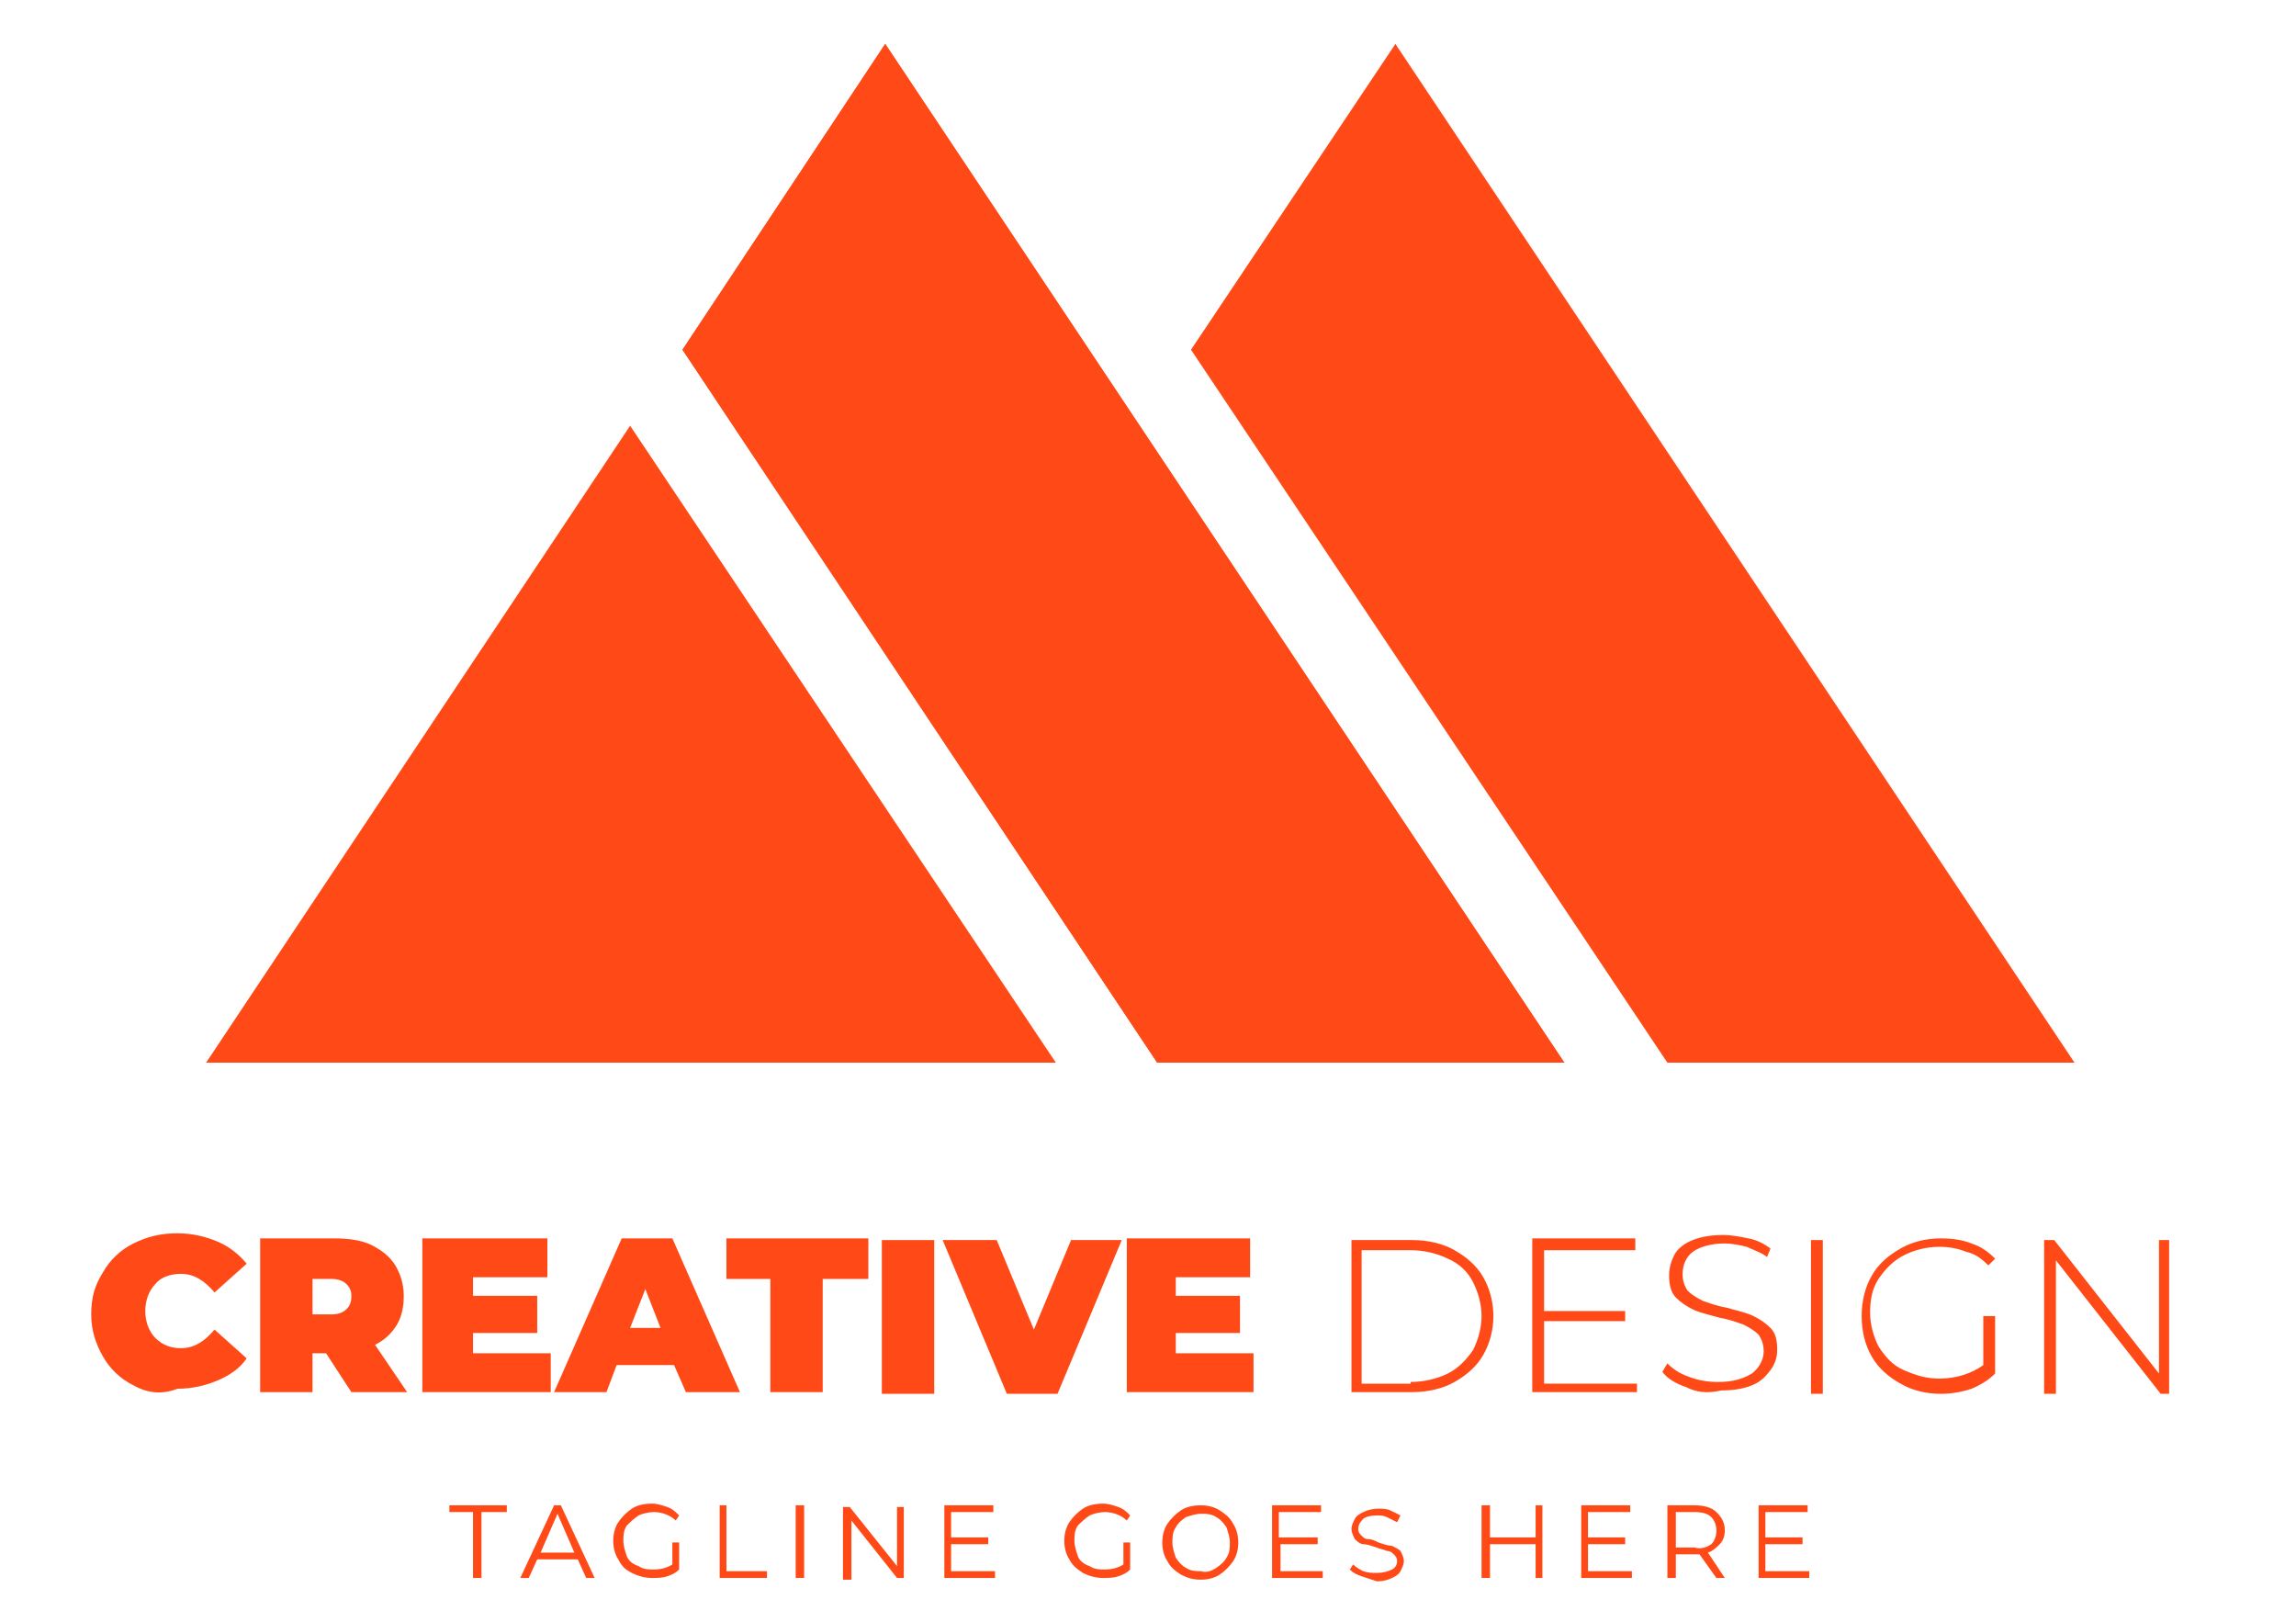
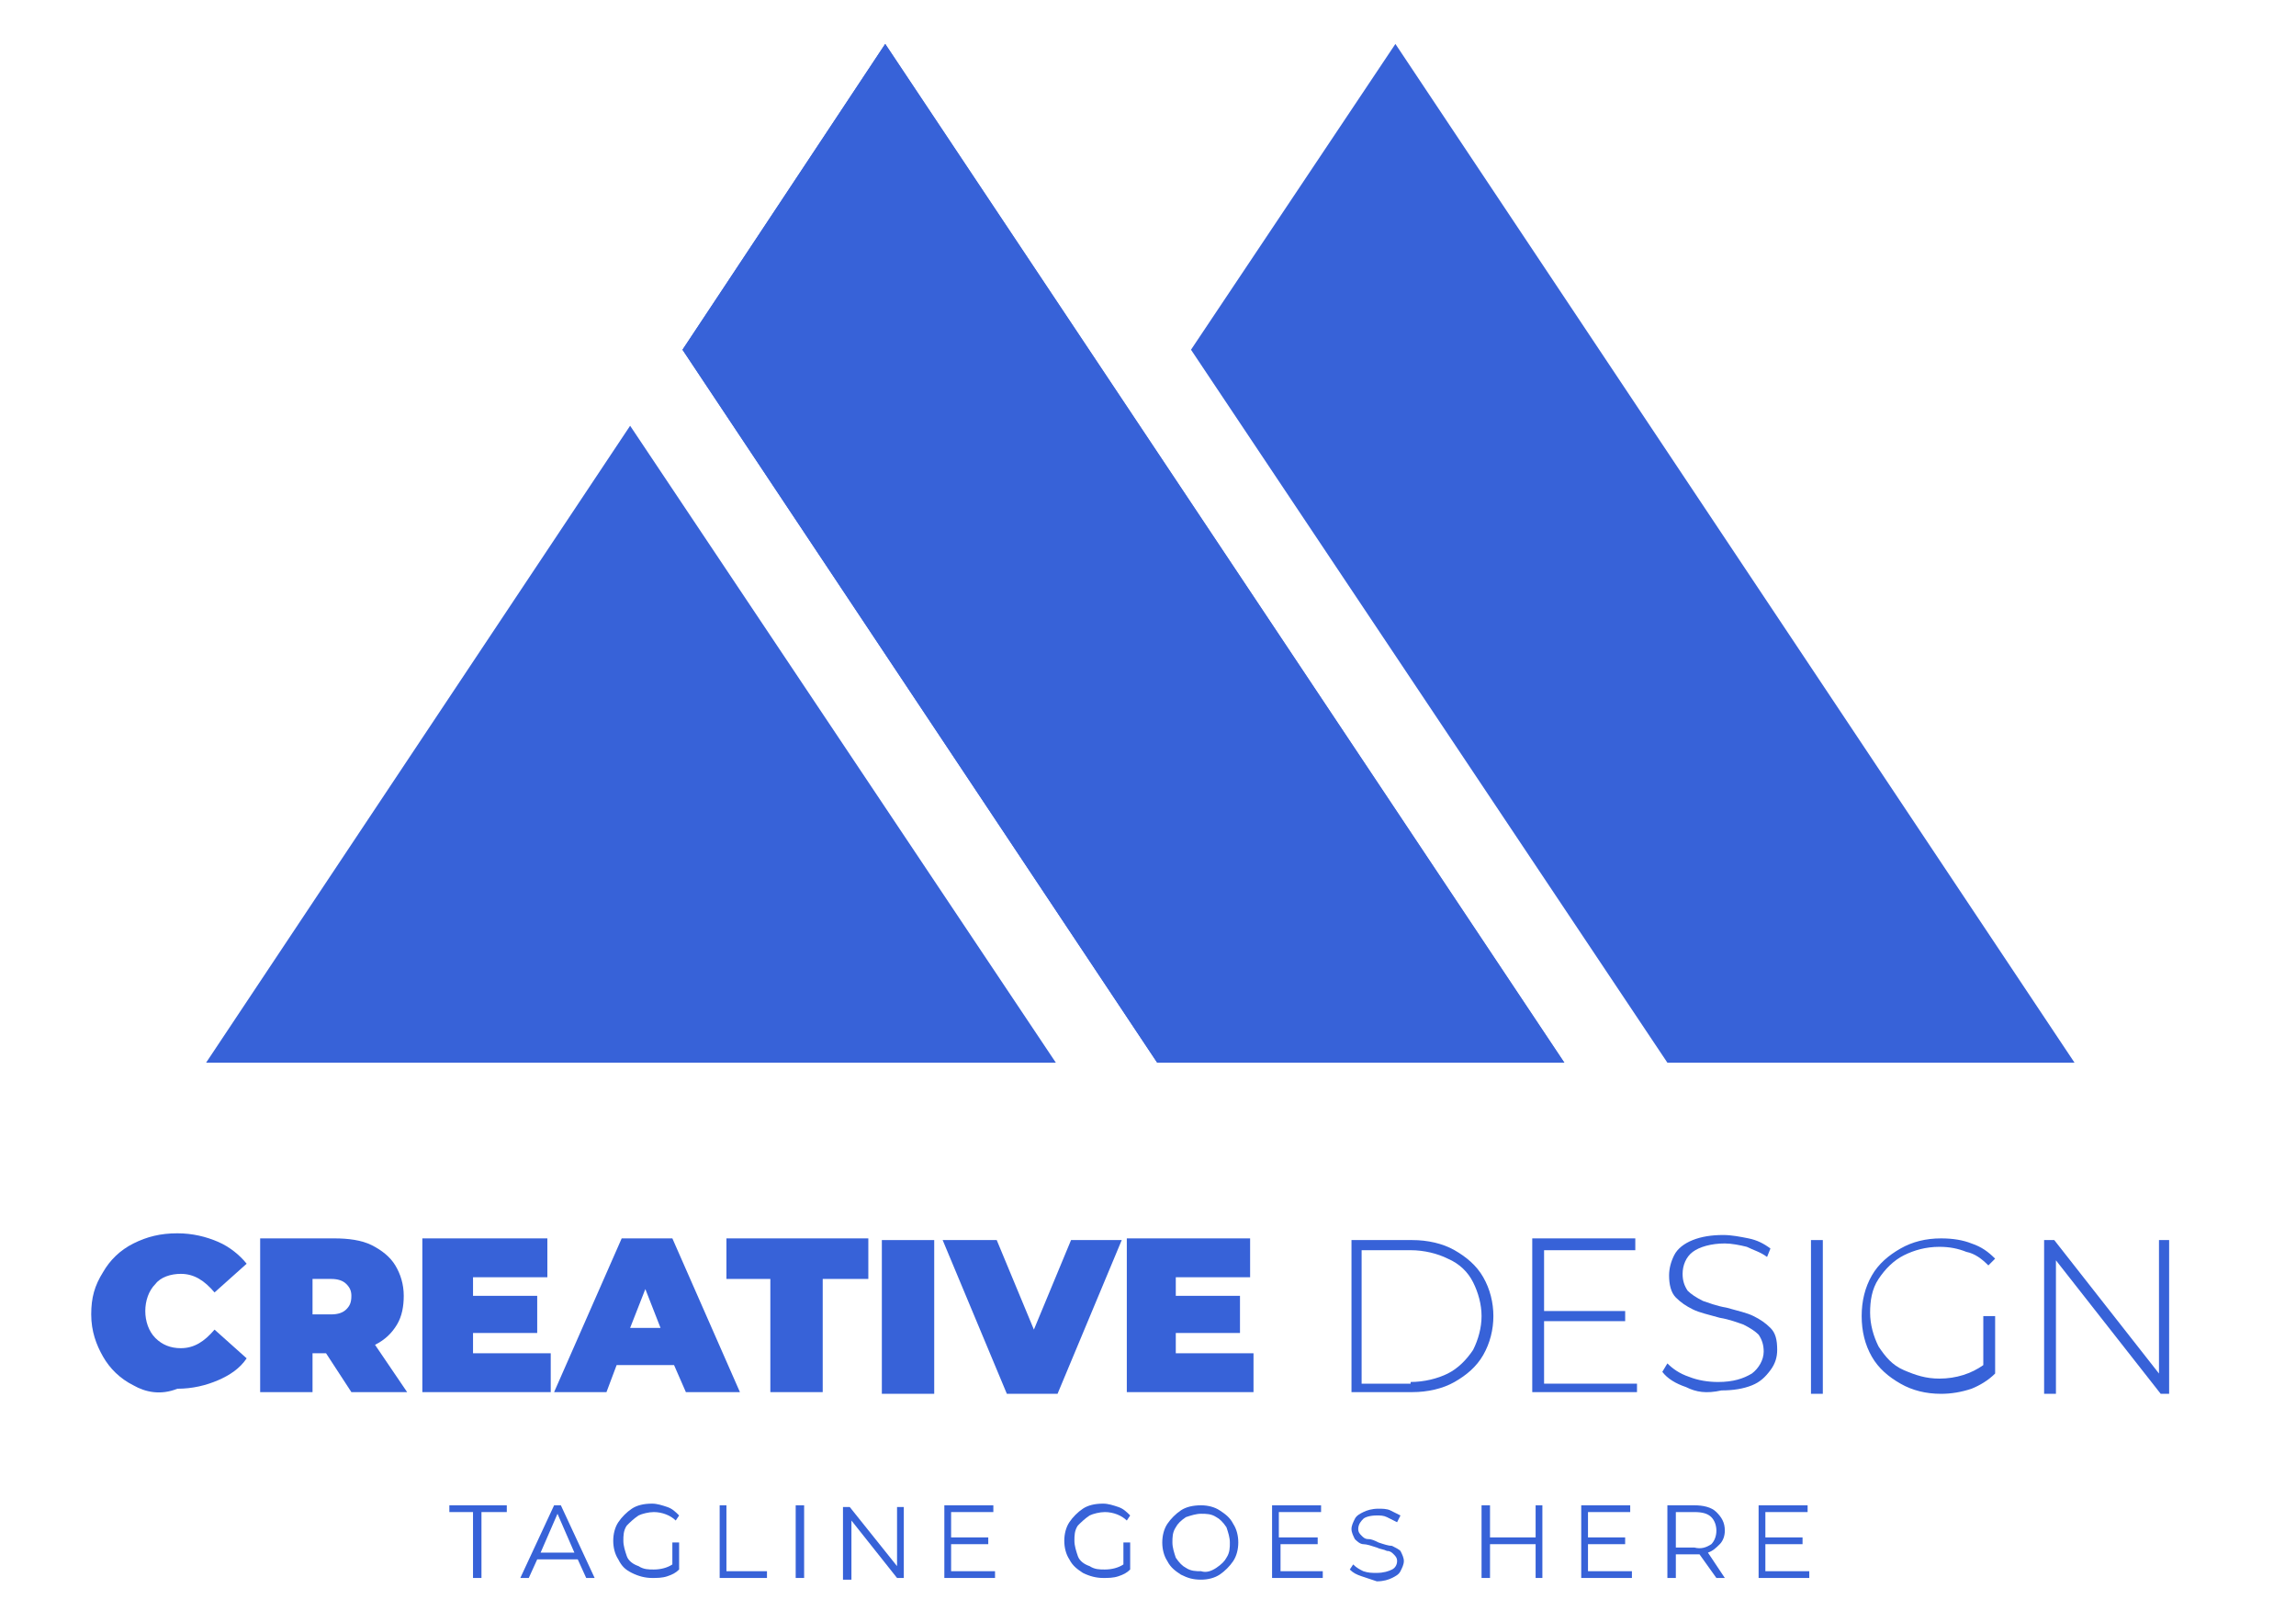
<svg xmlns="http://www.w3.org/2000/svg" width="126" height="89" viewBox="0 0 126 89" fill="none">
-   <path d="M34.58 23.363L57.943 58.314H11.31L34.58 23.363Z" fill="#FF4A17" />
-   <path d="M85.848 58.314H63.505L37.454 19.191L48.579 2.411L85.848 58.314Z" fill="#FF4A17" />
-   <path d="M113.846 58.314H91.503L65.36 19.191L76.577 2.411L113.846 58.314Z" fill="#FF4A17" />
-   <path d="M85.848 58.314H63.505L37.454 19.191L48.579 2.411L85.848 58.314Z" fill="#FF4A17" />
-   <path d="M7.324 76.021C6.582 75.65 6.026 75.094 5.655 74.445C5.284 73.796 5.006 73.054 5.006 72.127C5.006 71.2 5.192 70.551 5.655 69.809C6.026 69.161 6.582 68.604 7.324 68.234C8.066 67.863 8.807 67.677 9.734 67.677C10.569 67.677 11.31 67.863 11.96 68.141C12.608 68.419 13.165 68.882 13.536 69.346L11.774 70.922C11.218 70.273 10.662 69.902 9.92 69.902C9.364 69.902 8.807 70.088 8.529 70.459C8.158 70.829 7.973 71.386 7.973 71.942C7.973 72.498 8.158 73.054 8.529 73.425C8.9 73.796 9.364 73.981 9.92 73.981C10.662 73.981 11.218 73.611 11.774 72.962L13.536 74.538C13.165 75.094 12.608 75.465 11.96 75.743C11.31 76.021 10.569 76.206 9.734 76.206C8.807 76.577 7.973 76.392 7.324 76.021Z" fill="#FF4A17" />
-   <path d="M17.893 74.26H17.151V76.392H14.277V67.956H18.356C19.098 67.956 19.84 68.048 20.396 68.326C20.952 68.605 21.416 68.975 21.694 69.439C21.972 69.902 22.157 70.459 22.157 71.108C22.157 71.664 22.065 72.22 21.787 72.684C21.508 73.147 21.137 73.518 20.581 73.796L22.343 76.392H19.283L17.893 74.26ZM19.005 70.459C18.82 70.273 18.542 70.181 18.171 70.181H17.151V72.127H18.171C18.542 72.127 18.82 72.035 19.005 71.849C19.191 71.664 19.283 71.478 19.283 71.108C19.283 70.829 19.191 70.644 19.005 70.459Z" fill="#FF4A17" />
-   <path d="M30.223 74.26V76.392H23.177V67.956H30.038V70.088H25.959V71.108H29.481V73.147H25.959V74.26H30.223Z" fill="#FF4A17" />
-   <path d="M36.991 74.909H33.839L33.282 76.392H30.408L34.117 67.956H36.898L40.606 76.392H37.64L36.991 74.909ZM36.249 72.869L35.415 70.737L34.58 72.869H36.249Z" fill="#FF4A17" />
-   <path d="M42.368 70.181H39.865V67.956H47.652V70.181H45.149V76.392H42.275V70.181H42.368Z" fill="#FF4A17" />
-   <path d="M48.394 68.048H51.268V76.484H48.394V68.048Z" fill="#FF4A17" />
-   <path d="M61.559 68.048L58.036 76.484H55.254L51.731 68.048H54.698L56.738 72.961L58.777 68.048H61.559Z" fill="#FF4A17" />
-   <path d="M68.79 74.26V76.392H61.837V67.956H68.604V70.088H64.525V71.108H68.048V73.147H64.525V74.26H68.79Z" fill="#FF4A17" />
-   <path d="M74.167 68.048H77.504C78.339 68.048 79.173 68.233 79.822 68.604C80.471 68.975 81.027 69.439 81.398 70.087C81.769 70.736 81.954 71.478 81.954 72.22C81.954 72.961 81.769 73.703 81.398 74.352C81.027 75.001 80.471 75.465 79.822 75.835C79.173 76.206 78.339 76.392 77.504 76.392H74.167V68.048ZM77.412 75.835C78.153 75.835 78.895 75.65 79.451 75.372C80.007 75.094 80.471 74.63 80.842 74.074C81.12 73.518 81.305 72.869 81.305 72.22C81.305 71.571 81.12 70.922 80.842 70.366C80.564 69.809 80.1 69.346 79.451 69.068C78.895 68.79 78.153 68.604 77.412 68.604H74.723V75.928H77.412V75.835Z" fill="#FF4A17" />
-   <path d="M89.835 75.836V76.392H84.087V67.956H89.742V68.605H84.736V71.942H89.186V72.498H84.736V75.928H89.835V75.836Z" fill="#FF4A17" />
-   <path d="M92.523 76.114C91.967 75.928 91.503 75.65 91.225 75.279L91.503 74.816C91.781 75.094 92.152 75.372 92.708 75.558C93.172 75.743 93.728 75.836 94.284 75.836C95.119 75.836 95.675 75.65 96.139 75.372C96.51 75.094 96.788 74.63 96.788 74.167C96.788 73.796 96.695 73.518 96.51 73.24C96.324 73.054 96.046 72.869 95.675 72.684C95.397 72.591 94.933 72.405 94.377 72.313C93.728 72.127 93.265 72.035 92.894 71.849C92.523 71.664 92.245 71.478 91.967 71.2C91.689 70.922 91.596 70.459 91.596 69.995C91.596 69.624 91.689 69.253 91.874 68.882C92.059 68.512 92.43 68.234 92.894 68.048C93.357 67.863 93.914 67.77 94.563 67.77C95.026 67.77 95.49 67.863 95.953 67.955C96.417 68.048 96.788 68.234 97.158 68.512L96.973 68.975C96.602 68.697 96.231 68.604 95.861 68.419C95.49 68.326 95.026 68.234 94.655 68.234C93.914 68.234 93.265 68.419 92.894 68.697C92.523 68.975 92.338 69.439 92.338 69.902C92.338 70.273 92.43 70.551 92.616 70.829C92.801 71.015 93.079 71.2 93.45 71.386C93.728 71.478 94.192 71.664 94.748 71.757C95.397 71.942 95.861 72.035 96.231 72.22C96.602 72.405 96.88 72.591 97.158 72.869C97.437 73.147 97.529 73.518 97.529 74.074C97.529 74.445 97.437 74.816 97.158 75.187C96.88 75.558 96.602 75.836 96.139 76.021C95.675 76.207 95.119 76.299 94.47 76.299C93.635 76.485 93.079 76.392 92.523 76.114Z" fill="#FF4A17" />
-   <path d="M99.383 68.048H100.033V76.484H99.383V68.048Z" fill="#FF4A17" />
-   <path d="M108.933 72.22H109.489V75.372C109.118 75.743 108.654 76.021 108.191 76.207C107.635 76.392 107.078 76.485 106.522 76.485C105.688 76.485 104.946 76.299 104.297 75.928C103.648 75.558 103.092 75.094 102.721 74.445C102.35 73.796 102.165 73.055 102.165 72.22C102.165 71.386 102.35 70.644 102.721 69.995C103.092 69.346 103.648 68.883 104.297 68.512C104.946 68.141 105.688 67.956 106.522 67.956C107.171 67.956 107.727 68.048 108.191 68.234C108.747 68.419 109.118 68.697 109.489 69.068L109.118 69.439C108.747 69.068 108.376 68.79 107.913 68.697C107.449 68.512 106.986 68.419 106.429 68.419C105.688 68.419 105.039 68.605 104.483 68.883C103.926 69.161 103.463 69.624 103.092 70.181C102.721 70.737 102.628 71.386 102.628 72.035C102.628 72.684 102.814 73.333 103.092 73.889C103.463 74.445 103.834 74.909 104.483 75.187C105.131 75.465 105.688 75.65 106.429 75.65C107.356 75.65 108.191 75.372 108.84 74.909V72.22H108.933Z" fill="#FF4A17" />
-   <path d="M119.038 68.048V76.484H118.574L112.826 69.16V76.484H112.177V68.048H112.733L118.481 75.372V68.048H119.038Z" fill="#FF4A17" />
-   <path d="M26.051 82.974H24.66V82.603H27.812V82.974H26.422V86.59H25.958V82.974H26.051Z" fill="#FF4A17" />
-   <path d="M31.706 85.57H29.481L29.018 86.59H28.554L30.408 82.603H30.779L32.633 86.59H32.17L31.706 85.57ZM31.521 85.199L30.594 83.067L29.667 85.199H31.521Z" fill="#FF4A17" />
-   <path d="M36.898 84.643H37.269V86.126C37.083 86.312 36.898 86.404 36.62 86.497C36.342 86.59 36.063 86.59 35.785 86.59C35.414 86.59 35.044 86.497 34.673 86.312C34.302 86.126 34.117 85.941 33.931 85.57C33.746 85.292 33.653 84.921 33.653 84.55C33.653 84.18 33.746 83.809 33.931 83.531C34.117 83.252 34.395 82.974 34.673 82.789C34.951 82.603 35.322 82.511 35.785 82.511C36.063 82.511 36.342 82.603 36.62 82.696C36.898 82.789 37.083 82.974 37.269 83.16L37.083 83.438C36.805 83.16 36.342 82.974 35.878 82.974C35.6 82.974 35.229 83.067 35.044 83.16C34.766 83.345 34.58 83.531 34.395 83.716C34.209 83.994 34.209 84.272 34.209 84.55C34.209 84.828 34.302 85.107 34.395 85.385C34.487 85.663 34.766 85.848 35.044 85.941C35.322 86.126 35.6 86.126 35.878 86.126C36.249 86.126 36.62 86.034 36.898 85.848V84.643Z" fill="#FF4A17" />
-   <path d="M39.401 82.603H39.865V86.219H42.09V86.59H39.494V82.603H39.401Z" fill="#FF4A17" />
-   <path d="M43.666 82.603H44.129V86.59H43.666V82.603Z" fill="#FF4A17" />
-   <path d="M49.599 82.603V86.59H49.228L46.725 83.438V86.683H46.261V82.696H46.632L49.228 85.941V82.696H49.599V82.603Z" fill="#FF4A17" />
-   <path d="M54.605 86.219V86.59H51.824V82.603H54.513V82.974H52.195V84.365H54.234V84.736H52.195V86.219H54.605Z" fill="#FF4A17" />
-   <path d="M61.651 84.643H62.022V86.126C61.837 86.312 61.651 86.404 61.373 86.497C61.095 86.59 60.817 86.59 60.538 86.59C60.168 86.59 59.797 86.497 59.426 86.312C59.148 86.126 58.87 85.941 58.684 85.57C58.499 85.292 58.406 84.921 58.406 84.55C58.406 84.18 58.499 83.809 58.684 83.531C58.87 83.252 59.148 82.974 59.426 82.789C59.704 82.603 60.075 82.511 60.538 82.511C60.817 82.511 61.095 82.603 61.373 82.696C61.651 82.789 61.837 82.974 62.022 83.16L61.837 83.438C61.558 83.16 61.095 82.974 60.631 82.974C60.353 82.974 59.982 83.067 59.797 83.16C59.519 83.345 59.333 83.531 59.148 83.716C58.962 83.994 58.962 84.272 58.962 84.55C58.962 84.828 59.055 85.107 59.148 85.385C59.241 85.663 59.519 85.848 59.797 85.941C60.075 86.126 60.353 86.126 60.631 86.126C61.002 86.126 61.373 86.034 61.651 85.848V84.643Z" fill="#FF4A17" />
-   <path d="M64.803 86.405C64.525 86.219 64.247 86.034 64.061 85.663C63.876 85.385 63.783 85.014 63.783 84.643C63.783 84.272 63.876 83.901 64.061 83.623C64.247 83.345 64.525 83.067 64.803 82.882C65.081 82.696 65.452 82.603 65.915 82.603C66.286 82.603 66.657 82.696 66.935 82.882C67.213 83.067 67.492 83.252 67.677 83.623C67.862 83.901 67.955 84.272 67.955 84.643C67.955 85.014 67.862 85.385 67.677 85.663C67.492 85.941 67.213 86.219 66.935 86.405C66.657 86.59 66.286 86.683 65.915 86.683C65.452 86.683 65.174 86.59 64.803 86.405ZM66.75 86.034C67.028 85.848 67.213 85.663 67.306 85.478C67.492 85.199 67.492 84.921 67.492 84.643C67.492 84.365 67.399 84.087 67.306 83.809C67.121 83.531 66.935 83.345 66.75 83.252C66.472 83.067 66.194 83.067 65.915 83.067C65.637 83.067 65.359 83.16 65.081 83.252C64.803 83.438 64.618 83.623 64.525 83.809C64.339 84.087 64.34 84.365 64.34 84.643C64.34 84.921 64.432 85.199 64.525 85.478C64.71 85.756 64.896 85.941 65.081 86.034C65.359 86.219 65.637 86.219 65.915 86.219C66.194 86.312 66.472 86.219 66.75 86.034Z" fill="#FF4A17" />
-   <path d="M72.591 86.219V86.59H69.809V82.603H72.498V82.974H70.18V84.365H72.312V84.736H70.273V86.219H72.591Z" fill="#FF4A17" />
-   <path d="M74.723 86.497C74.445 86.405 74.259 86.312 74.074 86.127L74.259 85.848C74.445 86.034 74.63 86.127 74.816 86.219C75.094 86.312 75.279 86.312 75.557 86.312C75.928 86.312 76.206 86.219 76.392 86.127C76.577 86.034 76.67 85.848 76.67 85.663C76.67 85.478 76.577 85.385 76.484 85.292C76.392 85.2 76.299 85.107 76.114 85.107C75.928 85.014 75.743 85.014 75.557 84.921C75.279 84.829 75.001 84.736 74.816 84.736C74.63 84.736 74.445 84.55 74.352 84.458C74.259 84.272 74.167 84.087 74.167 83.902C74.167 83.716 74.259 83.531 74.352 83.345C74.445 83.16 74.63 83.067 74.816 82.975C75.001 82.882 75.279 82.789 75.65 82.789C75.835 82.789 76.114 82.789 76.299 82.882C76.484 82.975 76.67 83.067 76.855 83.16L76.67 83.531C76.484 83.438 76.299 83.345 76.114 83.253C75.928 83.16 75.743 83.16 75.557 83.16C75.186 83.16 74.908 83.253 74.816 83.345C74.723 83.438 74.537 83.623 74.537 83.902C74.537 84.087 74.63 84.18 74.723 84.272C74.816 84.365 74.908 84.458 75.094 84.458C75.279 84.458 75.465 84.55 75.65 84.643C75.928 84.736 76.206 84.829 76.392 84.829C76.577 84.921 76.763 85.014 76.855 85.107C76.948 85.292 77.041 85.478 77.041 85.663C77.041 85.848 76.948 86.034 76.855 86.219C76.763 86.405 76.577 86.497 76.392 86.59C76.206 86.683 75.928 86.775 75.557 86.775C75.279 86.683 75.001 86.59 74.723 86.497Z" fill="#FF4A17" />
-   <path d="M84.643 82.603V86.59H84.272V84.736H81.769V86.59H81.305V82.603H81.769V84.365H84.272V82.603H84.643Z" fill="#FF4A17" />
-   <path d="M89.556 86.219V86.59H86.775V82.603H89.463V82.974H87.146V84.365H89.185V84.736H87.146V86.219H89.556Z" fill="#FF4A17" />
-   <path d="M94.192 86.59L93.265 85.292C93.172 85.292 93.079 85.292 92.987 85.292H91.967V86.59H91.503V82.603H92.987C93.45 82.603 93.914 82.696 94.192 82.974C94.47 83.252 94.655 83.531 94.655 83.994C94.655 84.272 94.563 84.55 94.377 84.736C94.192 84.921 94.006 85.107 93.728 85.199L94.655 86.59H94.192ZM93.914 84.736C94.099 84.55 94.192 84.272 94.192 83.994C94.192 83.716 94.099 83.438 93.914 83.252C93.728 83.067 93.45 82.974 92.987 82.974H91.967V84.921H92.987C93.357 85.014 93.635 84.921 93.914 84.736Z" fill="#FF4A17" />
-   <path d="M99.29 86.219V86.59H96.509V82.603H99.198V82.974H96.88V84.365H98.92V84.736H96.88V86.219H99.29Z" fill="#FF4A17" />
+   <path d="M34.58 23.363L57.943 58.314H11.31L34.58 23.363Z" fill="#3762d8" />
+   <path d="M85.848 58.314H63.505L37.454 19.191L48.579 2.411L85.848 58.314Z" fill="#3762d8" />
+   <path d="M113.846 58.314H91.503L65.36 19.191L76.577 2.411L113.846 58.314Z" fill="#3762d8" />
+   <path d="M85.848 58.314H63.505L37.454 19.191L48.579 2.411L85.848 58.314Z" fill="#3762d8" />
+   <path d="M7.324 76.021C6.582 75.65 6.026 75.094 5.655 74.445C5.284 73.796 5.006 73.054 5.006 72.127C5.006 71.2 5.192 70.551 5.655 69.809C6.026 69.161 6.582 68.604 7.324 68.234C8.066 67.863 8.807 67.677 9.734 67.677C10.569 67.677 11.31 67.863 11.96 68.141C12.608 68.419 13.165 68.882 13.536 69.346L11.774 70.922C11.218 70.273 10.662 69.902 9.92 69.902C9.364 69.902 8.807 70.088 8.529 70.459C8.158 70.829 7.973 71.386 7.973 71.942C7.973 72.498 8.158 73.054 8.529 73.425C8.9 73.796 9.364 73.981 9.92 73.981C10.662 73.981 11.218 73.611 11.774 72.962L13.536 74.538C13.165 75.094 12.608 75.465 11.96 75.743C11.31 76.021 10.569 76.206 9.734 76.206C8.807 76.577 7.973 76.392 7.324 76.021Z" fill="#3762d8" />
+   <path d="M17.893 74.26H17.151V76.392H14.277V67.956H18.356C19.098 67.956 19.84 68.048 20.396 68.326C20.952 68.605 21.416 68.975 21.694 69.439C21.972 69.902 22.157 70.459 22.157 71.108C22.157 71.664 22.065 72.22 21.787 72.684C21.508 73.147 21.137 73.518 20.581 73.796L22.343 76.392H19.283L17.893 74.26ZM19.005 70.459C18.82 70.273 18.542 70.181 18.171 70.181H17.151V72.127H18.171C18.542 72.127 18.82 72.035 19.005 71.849C19.191 71.664 19.283 71.478 19.283 71.108C19.283 70.829 19.191 70.644 19.005 70.459Z" fill="#3762d8" />
+   <path d="M30.223 74.26V76.392H23.177V67.956H30.038V70.088H25.959V71.108H29.481V73.147H25.959V74.26H30.223Z" fill="#3762d8" />
+   <path d="M36.991 74.909H33.839L33.282 76.392H30.408L34.117 67.956H36.898L40.606 76.392H37.64L36.991 74.909ZM36.249 72.869L35.415 70.737L34.58 72.869H36.249Z" fill="#3762d8" />
+   <path d="M42.368 70.181H39.865V67.956H47.652V70.181H45.149V76.392H42.275V70.181H42.368Z" fill="#3762d8" />
+   <path d="M48.394 68.048H51.268V76.484H48.394V68.048Z" fill="#3762d8" />
+   <path d="M61.559 68.048L58.036 76.484H55.254L51.731 68.048H54.698L56.738 72.961L58.777 68.048H61.559Z" fill="#3762d8" />
+   <path d="M68.79 74.26V76.392H61.837V67.956H68.604V70.088H64.525V71.108H68.048V73.147H64.525V74.26H68.79Z" fill="#3762d8" />
+   <path d="M74.167 68.048H77.504C78.339 68.048 79.173 68.233 79.822 68.604C80.471 68.975 81.027 69.439 81.398 70.087C81.769 70.736 81.954 71.478 81.954 72.22C81.954 72.961 81.769 73.703 81.398 74.352C81.027 75.001 80.471 75.465 79.822 75.835C79.173 76.206 78.339 76.392 77.504 76.392H74.167V68.048ZM77.412 75.835C78.153 75.835 78.895 75.65 79.451 75.372C80.007 75.094 80.471 74.63 80.842 74.074C81.12 73.518 81.305 72.869 81.305 72.22C81.305 71.571 81.12 70.922 80.842 70.366C80.564 69.809 80.1 69.346 79.451 69.068C78.895 68.79 78.153 68.604 77.412 68.604H74.723V75.928H77.412V75.835Z" fill="#3762d8" />
+   <path d="M89.835 75.836V76.392H84.087V67.956H89.742V68.605H84.736V71.942H89.186V72.498H84.736V75.928H89.835V75.836Z" fill="#3762d8" />
+   <path d="M92.523 76.114C91.967 75.928 91.503 75.65 91.225 75.279L91.503 74.816C91.781 75.094 92.152 75.372 92.708 75.558C93.172 75.743 93.728 75.836 94.284 75.836C95.119 75.836 95.675 75.65 96.139 75.372C96.51 75.094 96.788 74.63 96.788 74.167C96.788 73.796 96.695 73.518 96.51 73.24C96.324 73.054 96.046 72.869 95.675 72.684C95.397 72.591 94.933 72.405 94.377 72.313C93.728 72.127 93.265 72.035 92.894 71.849C92.523 71.664 92.245 71.478 91.967 71.2C91.689 70.922 91.596 70.459 91.596 69.995C91.596 69.624 91.689 69.253 91.874 68.882C92.059 68.512 92.43 68.234 92.894 68.048C93.357 67.863 93.914 67.77 94.563 67.77C95.026 67.77 95.49 67.863 95.953 67.955C96.417 68.048 96.788 68.234 97.158 68.512L96.973 68.975C96.602 68.697 96.231 68.604 95.861 68.419C95.49 68.326 95.026 68.234 94.655 68.234C93.914 68.234 93.265 68.419 92.894 68.697C92.523 68.975 92.338 69.439 92.338 69.902C92.338 70.273 92.43 70.551 92.616 70.829C92.801 71.015 93.079 71.2 93.45 71.386C93.728 71.478 94.192 71.664 94.748 71.757C95.397 71.942 95.861 72.035 96.231 72.22C96.602 72.405 96.88 72.591 97.158 72.869C97.437 73.147 97.529 73.518 97.529 74.074C97.529 74.445 97.437 74.816 97.158 75.187C96.88 75.558 96.602 75.836 96.139 76.021C95.675 76.207 95.119 76.299 94.47 76.299C93.635 76.485 93.079 76.392 92.523 76.114Z" fill="#3762d8" />
+   <path d="M99.383 68.048H100.033V76.484H99.383V68.048Z" fill="#3762d8" />
+   <path d="M108.933 72.22H109.489V75.372C109.118 75.743 108.654 76.021 108.191 76.207C107.635 76.392 107.078 76.485 106.522 76.485C105.688 76.485 104.946 76.299 104.297 75.928C103.648 75.558 103.092 75.094 102.721 74.445C102.35 73.796 102.165 73.055 102.165 72.22C102.165 71.386 102.35 70.644 102.721 69.995C103.092 69.346 103.648 68.883 104.297 68.512C104.946 68.141 105.688 67.956 106.522 67.956C107.171 67.956 107.727 68.048 108.191 68.234C108.747 68.419 109.118 68.697 109.489 69.068L109.118 69.439C108.747 69.068 108.376 68.79 107.913 68.697C107.449 68.512 106.986 68.419 106.429 68.419C105.688 68.419 105.039 68.605 104.483 68.883C103.926 69.161 103.463 69.624 103.092 70.181C102.721 70.737 102.628 71.386 102.628 72.035C102.628 72.684 102.814 73.333 103.092 73.889C103.463 74.445 103.834 74.909 104.483 75.187C105.131 75.465 105.688 75.65 106.429 75.65C107.356 75.65 108.191 75.372 108.84 74.909V72.22H108.933Z" fill="#3762d8" />
+   <path d="M119.038 68.048V76.484H118.574L112.826 69.16V76.484H112.177V68.048H112.733L118.481 75.372V68.048H119.038Z" fill="#3762d8" />
+   <path d="M26.051 82.974H24.66V82.603H27.812V82.974H26.422V86.59H25.958V82.974H26.051Z" fill="#3762d8" />
+   <path d="M31.706 85.57H29.481L29.018 86.59H28.554L30.408 82.603H30.779L32.633 86.59H32.17L31.706 85.57ZM31.521 85.199L30.594 83.067L29.667 85.199H31.521Z" fill="#3762d8" />
+   <path d="M36.898 84.643H37.269V86.126C37.083 86.312 36.898 86.404 36.62 86.497C36.342 86.59 36.063 86.59 35.785 86.59C35.414 86.59 35.044 86.497 34.673 86.312C34.302 86.126 34.117 85.941 33.931 85.57C33.746 85.292 33.653 84.921 33.653 84.55C33.653 84.18 33.746 83.809 33.931 83.531C34.117 83.252 34.395 82.974 34.673 82.789C34.951 82.603 35.322 82.511 35.785 82.511C36.063 82.511 36.342 82.603 36.62 82.696C36.898 82.789 37.083 82.974 37.269 83.16L37.083 83.438C36.805 83.16 36.342 82.974 35.878 82.974C35.6 82.974 35.229 83.067 35.044 83.16C34.766 83.345 34.58 83.531 34.395 83.716C34.209 83.994 34.209 84.272 34.209 84.55C34.209 84.828 34.302 85.107 34.395 85.385C34.487 85.663 34.766 85.848 35.044 85.941C35.322 86.126 35.6 86.126 35.878 86.126C36.249 86.126 36.62 86.034 36.898 85.848V84.643Z" fill="#3762d8" />
+   <path d="M39.401 82.603H39.865V86.219H42.09V86.59H39.494V82.603H39.401Z" fill="#3762d8" />
+   <path d="M43.666 82.603H44.129V86.59H43.666V82.603Z" fill="#3762d8" />
+   <path d="M49.599 82.603V86.59H49.228L46.725 83.438V86.683H46.261V82.696H46.632L49.228 85.941V82.696H49.599V82.603Z" fill="#3762d8" />
+   <path d="M54.605 86.219V86.59H51.824V82.603H54.513V82.974H52.195V84.365H54.234V84.736H52.195V86.219H54.605Z" fill="#3762d8" />
+   <path d="M61.651 84.643H62.022V86.126C61.837 86.312 61.651 86.404 61.373 86.497C61.095 86.59 60.817 86.59 60.538 86.59C60.168 86.59 59.797 86.497 59.426 86.312C59.148 86.126 58.87 85.941 58.684 85.57C58.499 85.292 58.406 84.921 58.406 84.55C58.406 84.18 58.499 83.809 58.684 83.531C58.87 83.252 59.148 82.974 59.426 82.789C59.704 82.603 60.075 82.511 60.538 82.511C60.817 82.511 61.095 82.603 61.373 82.696C61.651 82.789 61.837 82.974 62.022 83.16L61.837 83.438C61.558 83.16 61.095 82.974 60.631 82.974C60.353 82.974 59.982 83.067 59.797 83.16C59.519 83.345 59.333 83.531 59.148 83.716C58.962 83.994 58.962 84.272 58.962 84.55C58.962 84.828 59.055 85.107 59.148 85.385C59.241 85.663 59.519 85.848 59.797 85.941C60.075 86.126 60.353 86.126 60.631 86.126C61.002 86.126 61.373 86.034 61.651 85.848V84.643Z" fill="#3762d8" />
+   <path d="M64.803 86.405C64.525 86.219 64.247 86.034 64.061 85.663C63.876 85.385 63.783 85.014 63.783 84.643C63.783 84.272 63.876 83.901 64.061 83.623C64.247 83.345 64.525 83.067 64.803 82.882C65.081 82.696 65.452 82.603 65.915 82.603C66.286 82.603 66.657 82.696 66.935 82.882C67.213 83.067 67.492 83.252 67.677 83.623C67.862 83.901 67.955 84.272 67.955 84.643C67.955 85.014 67.862 85.385 67.677 85.663C67.492 85.941 67.213 86.219 66.935 86.405C66.657 86.59 66.286 86.683 65.915 86.683C65.452 86.683 65.174 86.59 64.803 86.405ZM66.75 86.034C67.028 85.848 67.213 85.663 67.306 85.478C67.492 85.199 67.492 84.921 67.492 84.643C67.492 84.365 67.399 84.087 67.306 83.809C67.121 83.531 66.935 83.345 66.75 83.252C66.472 83.067 66.194 83.067 65.915 83.067C65.637 83.067 65.359 83.16 65.081 83.252C64.803 83.438 64.618 83.623 64.525 83.809C64.339 84.087 64.34 84.365 64.34 84.643C64.34 84.921 64.432 85.199 64.525 85.478C64.71 85.756 64.896 85.941 65.081 86.034C65.359 86.219 65.637 86.219 65.915 86.219C66.194 86.312 66.472 86.219 66.75 86.034Z" fill="#3762d8" />
+   <path d="M72.591 86.219V86.59H69.809V82.603H72.498V82.974H70.18V84.365H72.312V84.736H70.273V86.219H72.591Z" fill="#3762d8" />
+   <path d="M74.723 86.497C74.445 86.405 74.259 86.312 74.074 86.127L74.259 85.848C74.445 86.034 74.63 86.127 74.816 86.219C75.094 86.312 75.279 86.312 75.557 86.312C75.928 86.312 76.206 86.219 76.392 86.127C76.577 86.034 76.67 85.848 76.67 85.663C76.67 85.478 76.577 85.385 76.484 85.292C76.392 85.2 76.299 85.107 76.114 85.107C75.928 85.014 75.743 85.014 75.557 84.921C75.279 84.829 75.001 84.736 74.816 84.736C74.63 84.736 74.445 84.55 74.352 84.458C74.259 84.272 74.167 84.087 74.167 83.902C74.167 83.716 74.259 83.531 74.352 83.345C74.445 83.16 74.63 83.067 74.816 82.975C75.001 82.882 75.279 82.789 75.65 82.789C75.835 82.789 76.114 82.789 76.299 82.882C76.484 82.975 76.67 83.067 76.855 83.16L76.67 83.531C76.484 83.438 76.299 83.345 76.114 83.253C75.928 83.16 75.743 83.16 75.557 83.16C75.186 83.16 74.908 83.253 74.816 83.345C74.723 83.438 74.537 83.623 74.537 83.902C74.537 84.087 74.63 84.18 74.723 84.272C74.816 84.365 74.908 84.458 75.094 84.458C75.279 84.458 75.465 84.55 75.65 84.643C75.928 84.736 76.206 84.829 76.392 84.829C76.577 84.921 76.763 85.014 76.855 85.107C76.948 85.292 77.041 85.478 77.041 85.663C77.041 85.848 76.948 86.034 76.855 86.219C76.763 86.405 76.577 86.497 76.392 86.59C76.206 86.683 75.928 86.775 75.557 86.775C75.279 86.683 75.001 86.59 74.723 86.497Z" fill="#3762d8" />
+   <path d="M84.643 82.603V86.59H84.272V84.736H81.769V86.59H81.305V82.603H81.769V84.365H84.272V82.603H84.643Z" fill="#3762d8" />
+   <path d="M89.556 86.219V86.59H86.775V82.603H89.463V82.974H87.146V84.365H89.185V84.736H87.146V86.219H89.556Z" fill="#3762d8" />
+   <path d="M94.192 86.59L93.265 85.292C93.172 85.292 93.079 85.292 92.987 85.292H91.967V86.59H91.503V82.603H92.987C93.45 82.603 93.914 82.696 94.192 82.974C94.47 83.252 94.655 83.531 94.655 83.994C94.655 84.272 94.563 84.55 94.377 84.736C94.192 84.921 94.006 85.107 93.728 85.199L94.655 86.59H94.192ZM93.914 84.736C94.099 84.55 94.192 84.272 94.192 83.994C94.192 83.716 94.099 83.438 93.914 83.252C93.728 83.067 93.45 82.974 92.987 82.974H91.967V84.921H92.987C93.357 85.014 93.635 84.921 93.914 84.736Z" fill="#3762d8" />
+   <path d="M99.29 86.219V86.59H96.509V82.603H99.198V82.974H96.88V84.365H98.92V84.736H96.88V86.219H99.29Z" fill="#3762d8" />
</svg>
